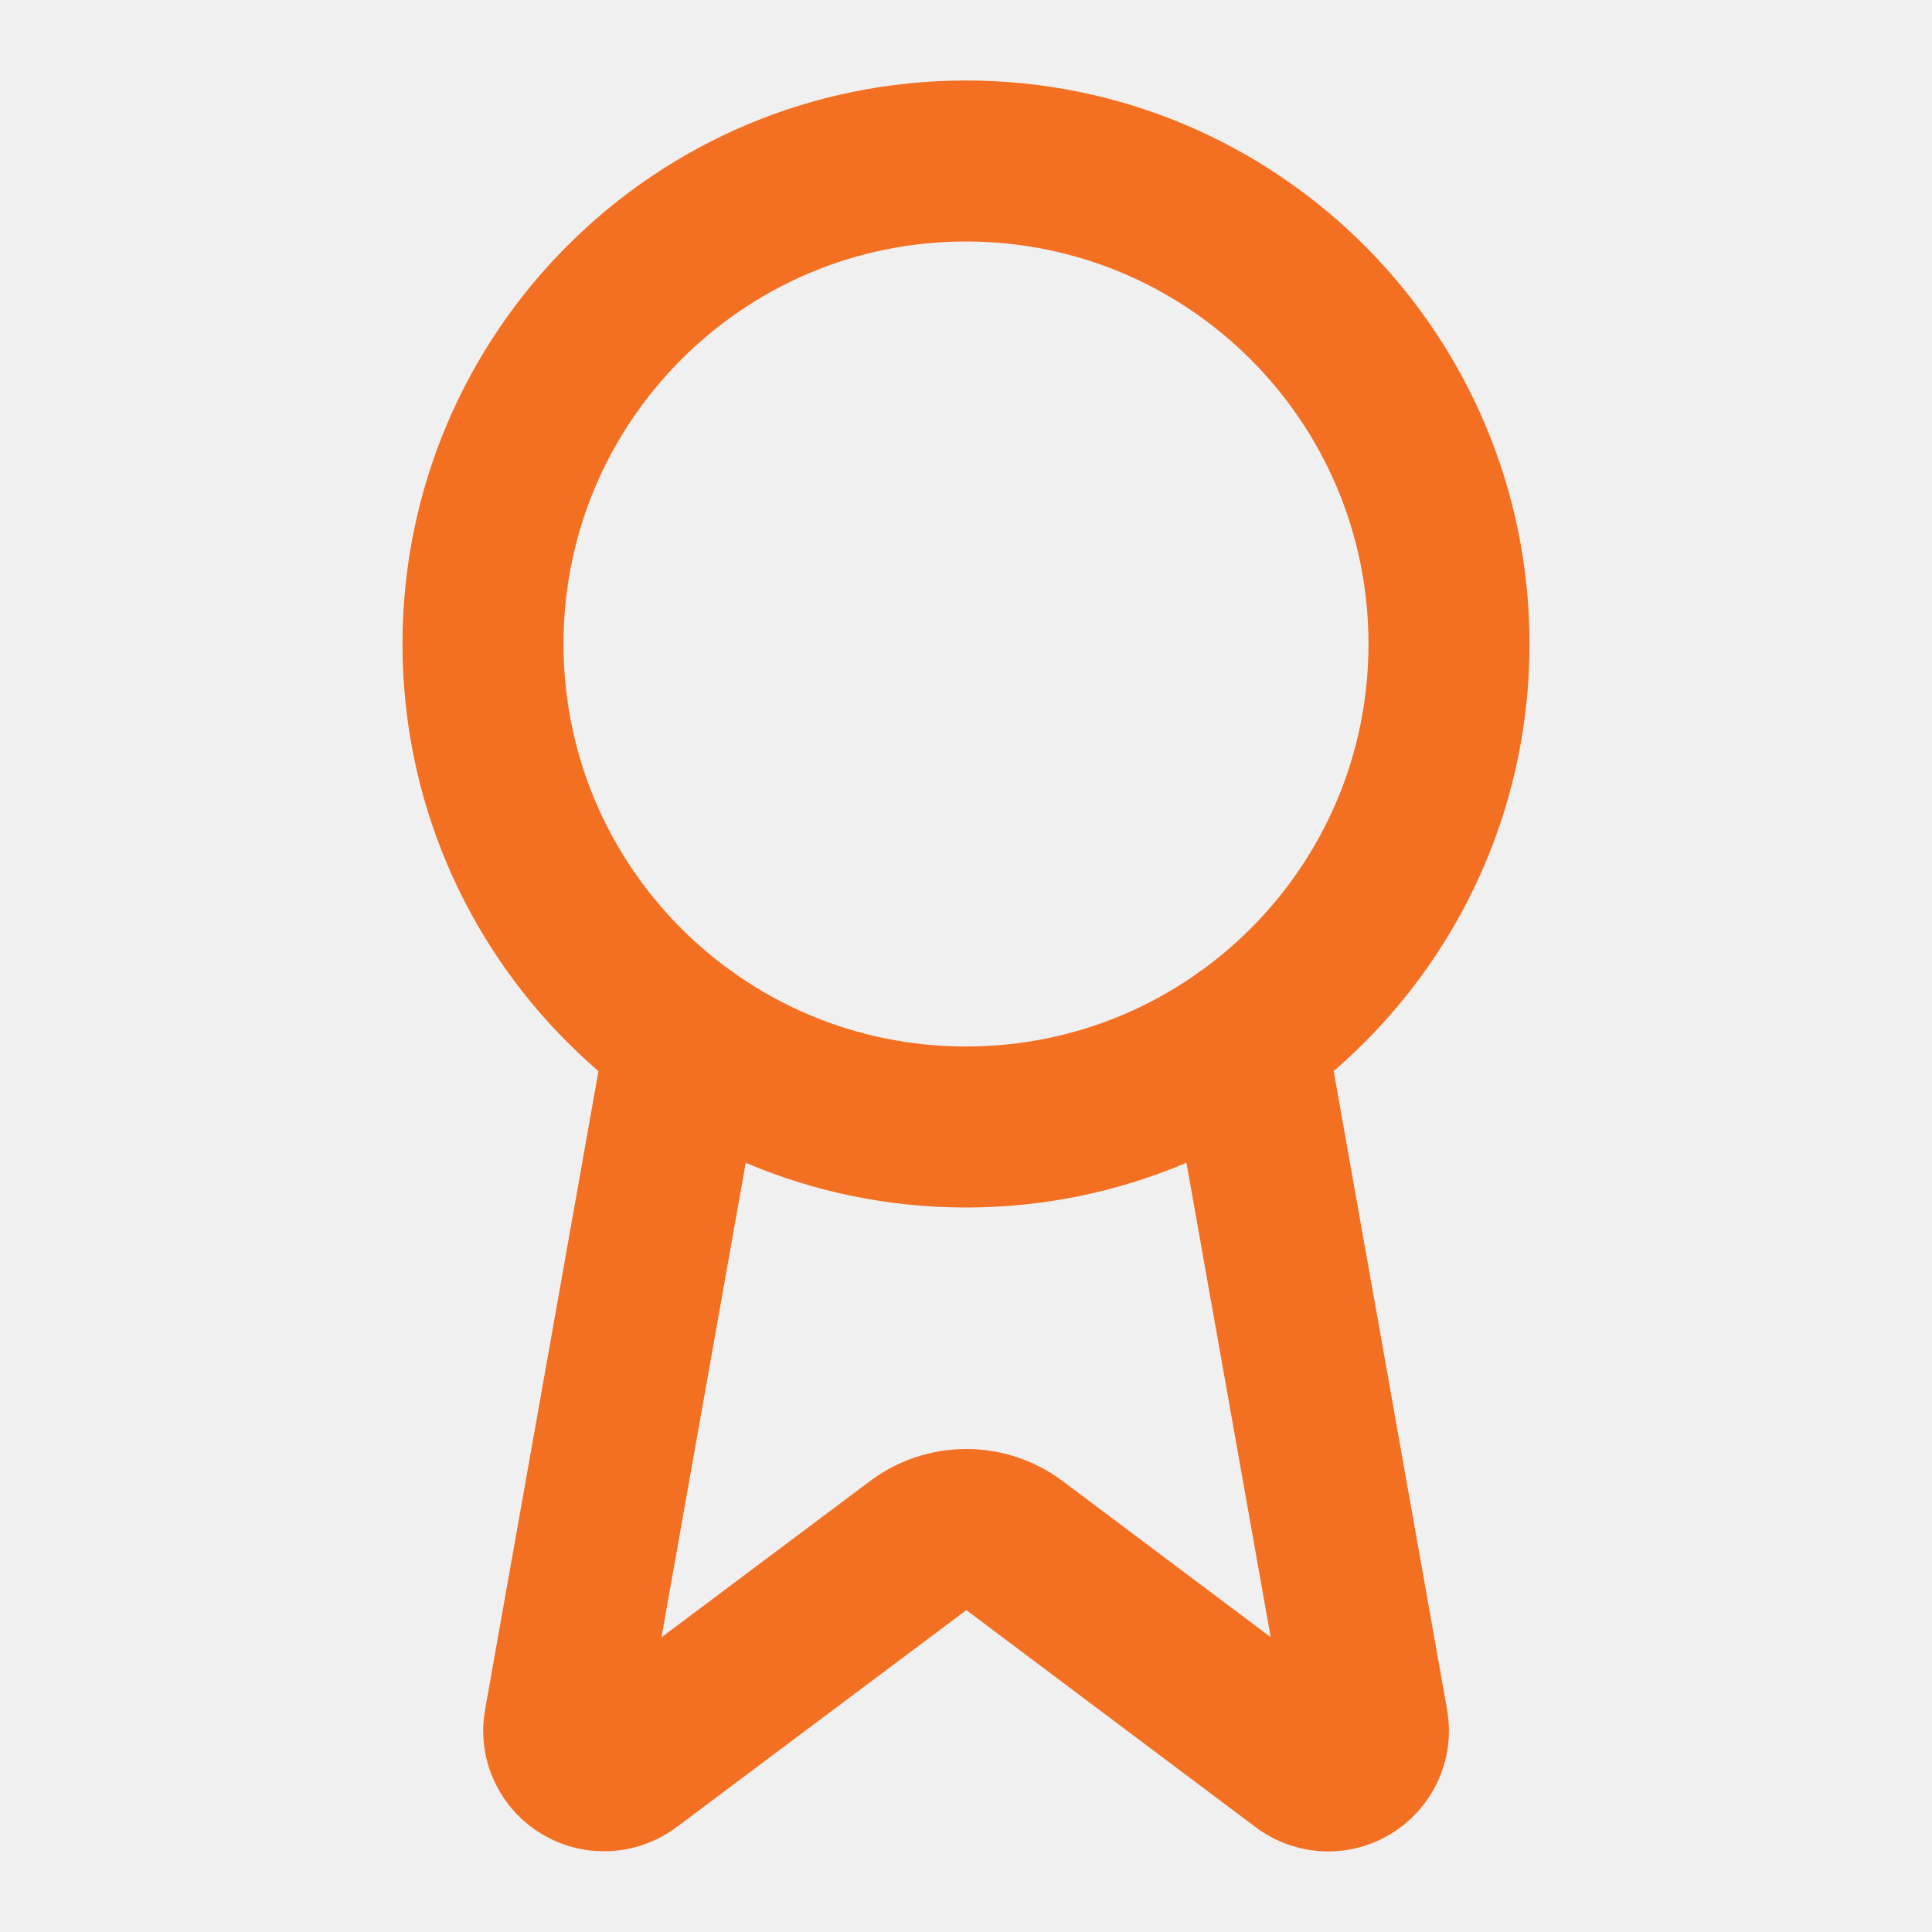
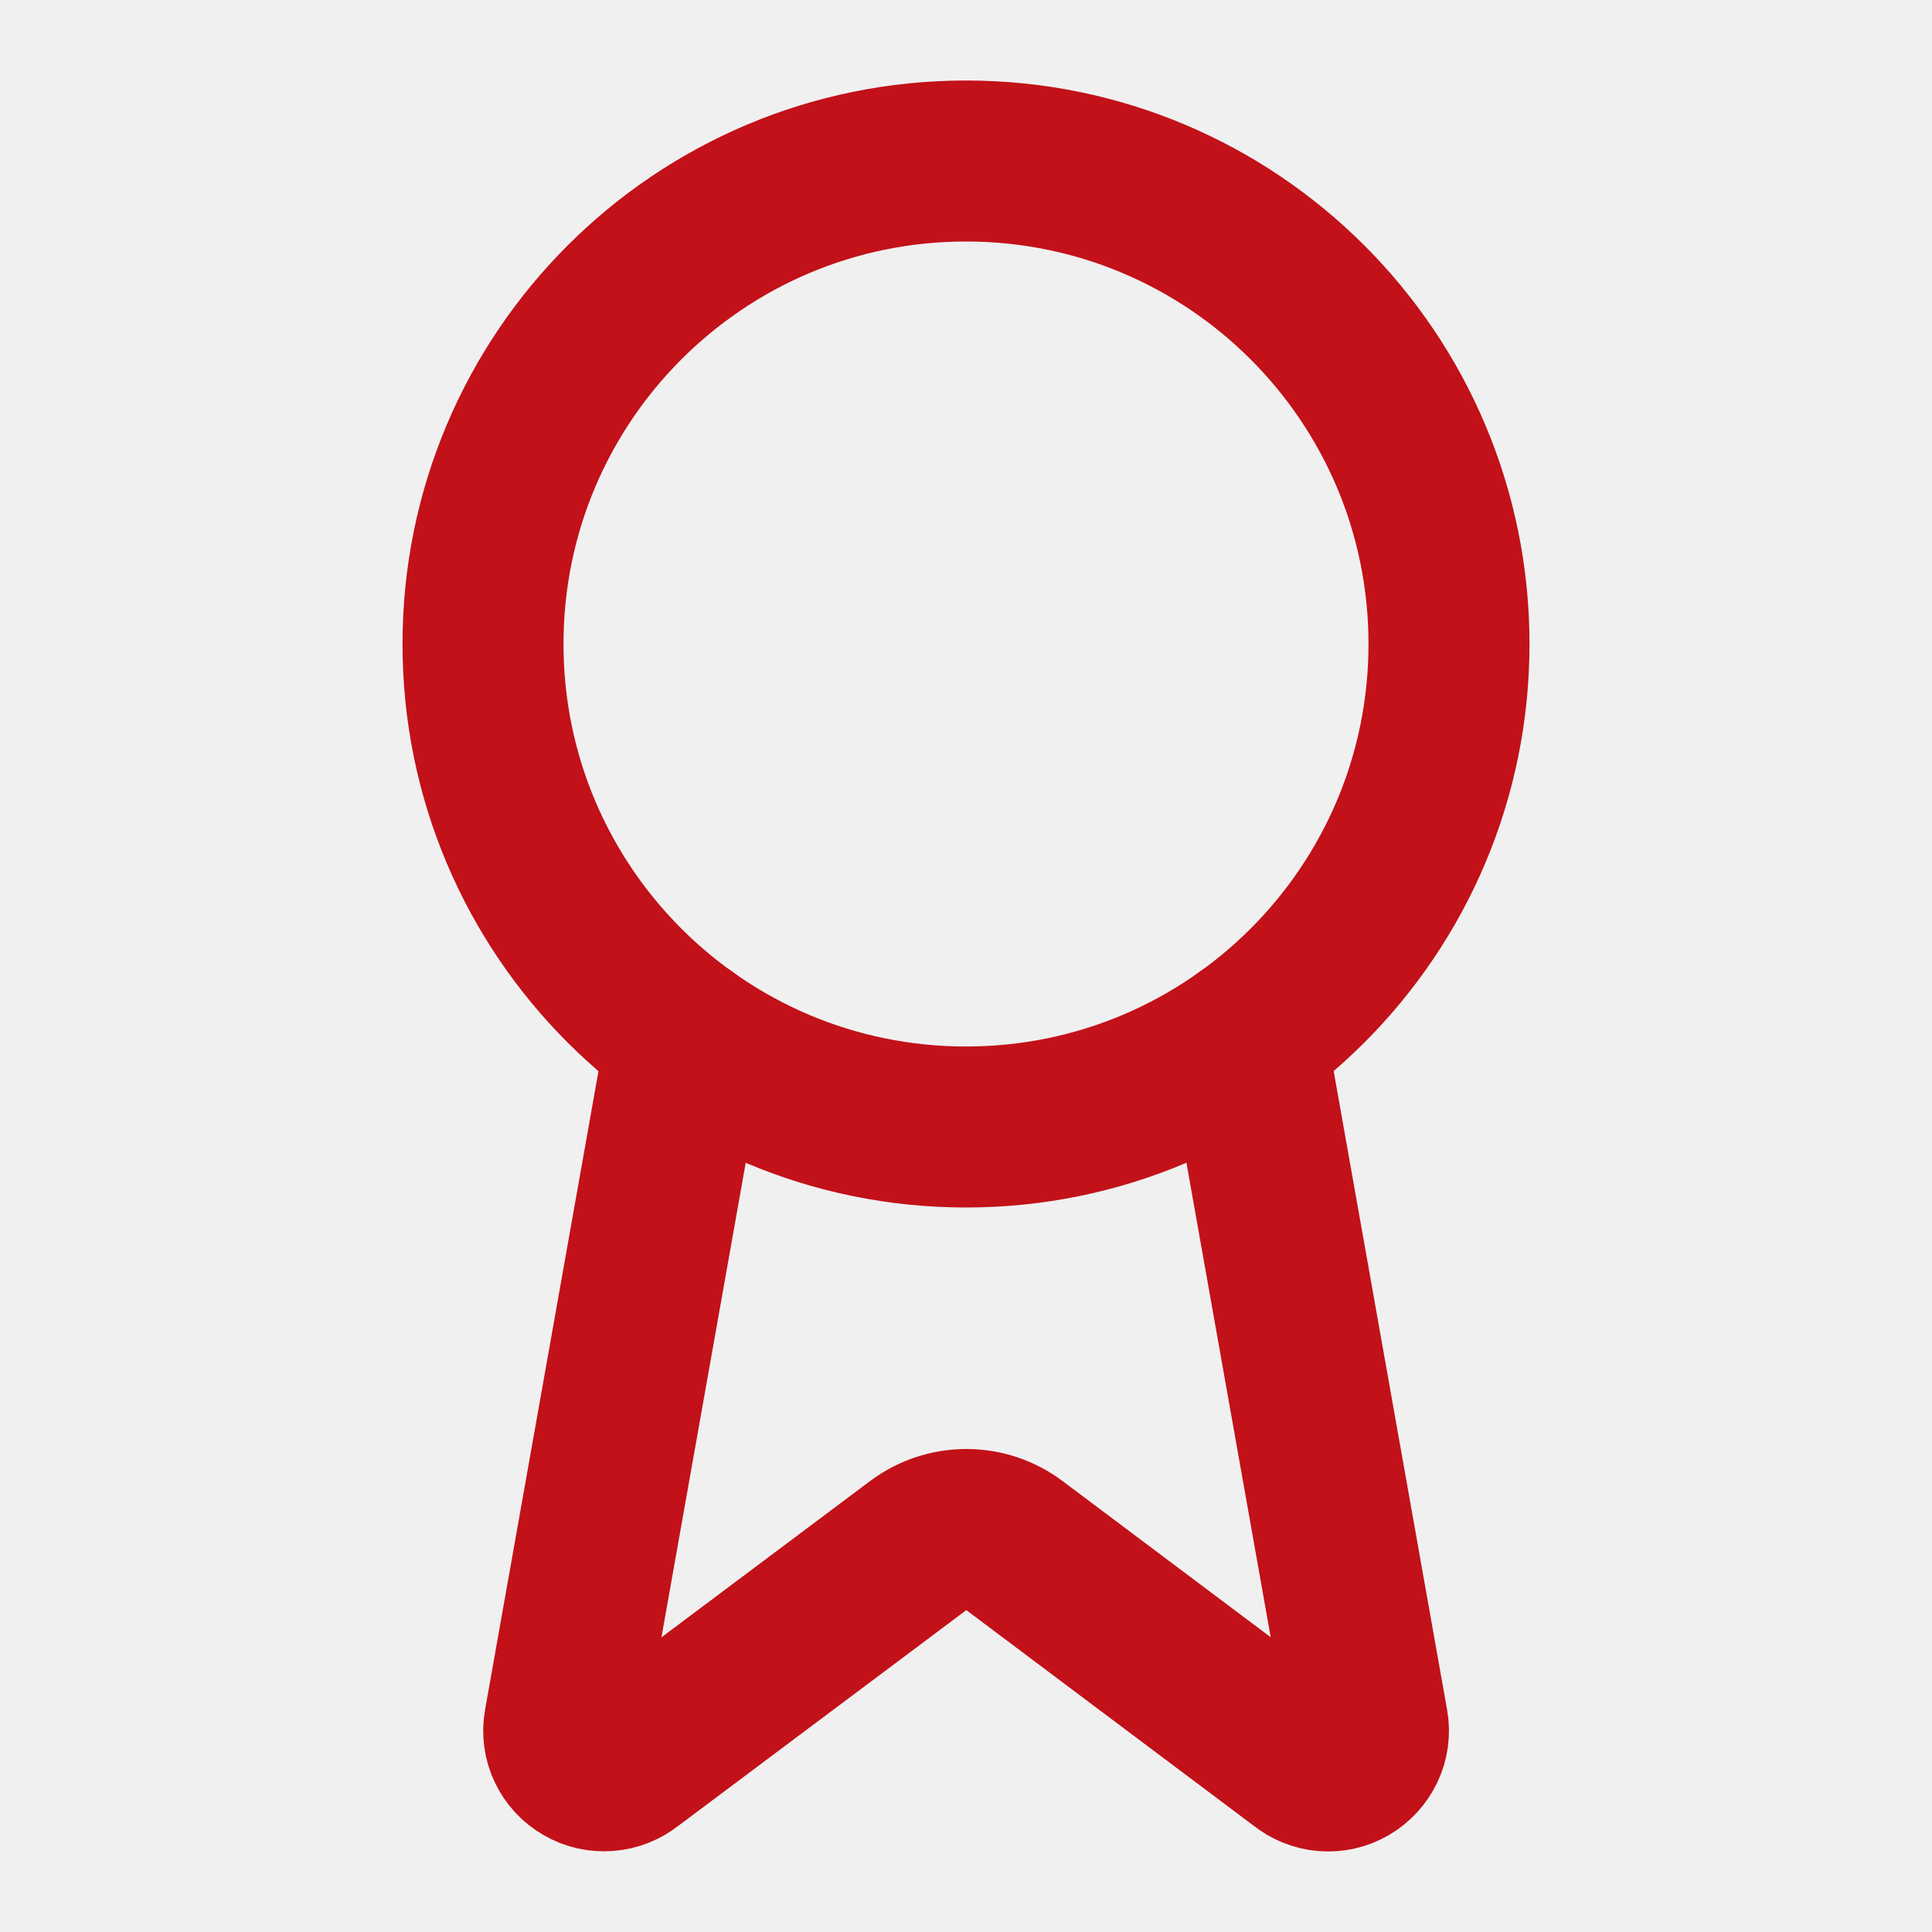
<svg xmlns="http://www.w3.org/2000/svg" width="12" height="12" viewBox="0 0 12 12" fill="none">
-   <g clip-path="url(#clip0_190_3962)">
-     <path d="M7.739 6.445L8.496 10.708C8.505 10.758 8.498 10.81 8.476 10.856C8.454 10.902 8.419 10.94 8.375 10.966C8.331 10.992 8.28 11.003 8.23 10.999C8.179 10.995 8.13 10.975 8.091 10.943L6.301 9.6C6.215 9.535 6.11 9.5 6.002 9.5C5.894 9.5 5.789 9.535 5.703 9.6L3.91 10.943C3.87 10.975 3.822 10.994 3.771 10.998C3.721 11.002 3.67 10.991 3.626 10.965C3.582 10.94 3.547 10.902 3.525 10.856C3.503 10.81 3.496 10.758 3.505 10.708L4.262 6.445" stroke="#F36F21" stroke-linecap="round" stroke-linejoin="round" />
-     <path d="M6 7C7.657 7 9 5.657 9 4C9 2.343 7.657 1 6 1C4.343 1 3 2.343 3 4C3 5.657 4.343 7 6 7Z" stroke="#F36F21" stroke-linecap="round" stroke-linejoin="round" />
+   <g clip-path="url(#clip0_114_750)">
+     <mask id="mask0_114_750" style="mask-type:luminance" maskUnits="userSpaceOnUse" x="0" y="0" width="12" height="12">
+       <path d="M12 0H0V12H12V0Z" fill="white" />
+     </mask>
+     <g mask="url(#mask0_114_750)">
+       <path d="M7.739 6.445L8.496 10.708C8.505 10.758 8.498 10.81 8.476 10.856C8.454 10.902 8.419 10.94 8.375 10.966C8.331 10.992 8.28 11.003 8.23 10.999C8.179 10.995 8.13 10.975 8.091 10.943L6.301 9.6C6.215 9.535 6.11 9.5 6.002 9.5C5.894 9.5 5.789 9.535 5.703 9.6L3.91 10.943C3.87 10.975 3.822 10.994 3.771 10.998C3.721 11.002 3.67 10.991 3.626 10.965C3.582 10.94 3.547 10.902 3.525 10.856C3.503 10.81 3.496 10.758 3.505 10.708L4.262 6.445" stroke-linecap="round" stroke-linejoin="round" stroke="#C21119" />
+       <path d="M6 7C7.657 7 9 5.657 9 4C9 2.343 7.657 1 6 1C4.343 1 3 2.343 3 4C3 5.657 4.343 7 6 7Z" stroke-linecap="round" stroke-linejoin="round" stroke="#C21119" />
+     </g>
  </g>
  <defs>
-     <clipPath id="clip0_190_3962">
+     <clipPath id="clip0_114_750">
      <rect width="12" height="12" fill="white" />
    </clipPath>
  </defs>
</svg>
